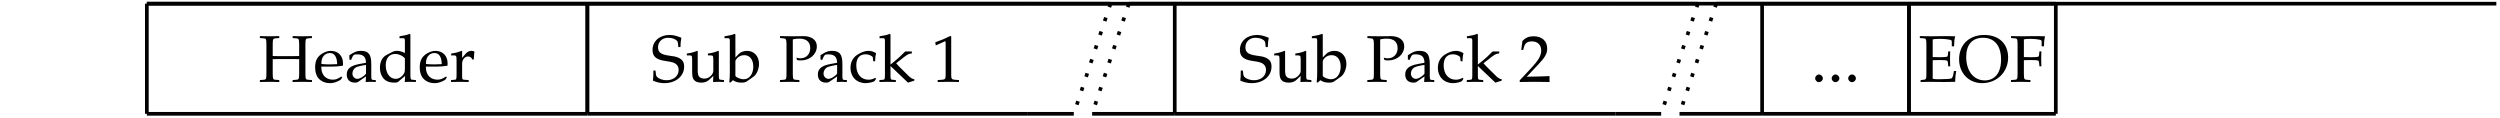
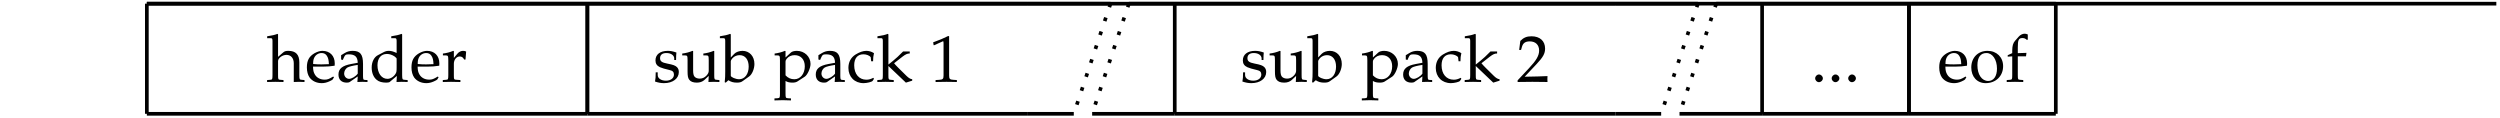
<svg xmlns="http://www.w3.org/2000/svg" height="32" preserveAspectRatio="xMidYMid meet" version="1.0" viewBox="0 0 681 32" width="681">
  <line stroke="#000000" stroke-width="1" x1="40" x2="160" y1="1" y2="1" />
  <line stroke="#000000" stroke-width="1" x1="40" x2="160" y1="31" y2="31" />
  <line stroke="#000000" stroke-width="1" x1="160" x2="160" y1="1" y2="31" />
  <line stroke="#000000" stroke-width="1" x1="40" x2="40" y1="1" y2="31" />
-   <text dominant-baseline="middle" font-family="Palatino, Georgia, Times New Roman, serif" font-size="18" text-anchor="middle" x="100" y="17">Header</text>
+   <text dominant-baseline="middle" font-family="Palatino, Georgia, Times New Roman, serif" font-size="18" text-anchor="middle" x="100" y="17">header</text>
  <line stroke="#000000" stroke-width="1" x1="160" x2="280" y1="1" y2="1" />
  <line stroke="#000000" stroke-width="1" x1="160" x2="280" y1="31" y2="31" />
  <line stroke="#000000" stroke-width="1" x1="160" x2="160" y1="1" y2="31" />
-   <text dominant-baseline="middle" font-family="Palatino, Georgia, Times New Roman, serif" font-size="18" text-anchor="middle" x="220" y="17">Sub Pack 1</text>
+   <text dominant-baseline="middle" font-family="Palatino, Georgia, Times New Roman, serif" font-size="18" text-anchor="middle" x="220" y="17">sub pack 1</text>
  <line stroke="#000000" stroke-width="1" x1="280" x2="302.5" y1="1" y2="1" />
  <line stroke="#000000" stroke-dasharray="1,3" stroke-width="1" x1="302.5" x2="292.5" y1="1" y2="31" />
  <line stroke="#000000" stroke-width="1" x1="292.5" x2="280" y1="31" y2="31" />
  <line stroke="#000000" stroke-width="1" x1="320" x2="307.5" y1="1" y2="1" />
  <line stroke="#000000" stroke-dasharray="1,3" stroke-width="1" x1="307.5" x2="297.5" y1="1" y2="31" />
  <line stroke="#000000" stroke-width="1" x1="297.5" x2="320" y1="31" y2="31" />
  <line stroke="#000000" stroke-width="1" x1="320" x2="440" y1="1" y2="1" />
  <line stroke="#000000" stroke-width="1" x1="320" x2="440" y1="31" y2="31" />
  <line stroke="#000000" stroke-width="1" x1="320" x2="320" y1="1" y2="31" />
-   <text dominant-baseline="middle" font-family="Palatino, Georgia, Times New Roman, serif" font-size="18" text-anchor="middle" x="380" y="17">Sub Pack 2</text>
+   <text dominant-baseline="middle" font-family="Palatino, Georgia, Times New Roman, serif" font-size="18" text-anchor="middle" x="380" y="17">sub pack 2</text>
  <line stroke="#000000" stroke-width="1" x1="440" x2="462.5" y1="1" y2="1" />
  <line stroke="#000000" stroke-dasharray="1,3" stroke-width="1" x1="462.5" x2="452.5" y1="1" y2="31" />
  <line stroke="#000000" stroke-width="1" x1="452.5" x2="440" y1="31" y2="31" />
  <line stroke="#000000" stroke-width="1" x1="480" x2="467.5" y1="1" y2="1" />
  <line stroke="#000000" stroke-dasharray="1,3" stroke-width="1" x1="467.5" x2="457.5" y1="1" y2="31" />
  <line stroke="#000000" stroke-width="1" x1="457.5" x2="480" y1="31" y2="31" />
  <line stroke="#000000" stroke-width="1" x1="480" x2="520" y1="1" y2="1" />
  <line stroke="#000000" stroke-width="1" x1="480" x2="520" y1="31" y2="31" />
  <line stroke="#000000" stroke-width="1" x1="520" x2="520" y1="1" y2="31" />
  <line stroke="#000000" stroke-width="1" x1="480" x2="480" y1="1" y2="31" />
  <text dominant-baseline="middle" font-family="Palatino, Georgia, Times New Roman, serif" font-size="18" text-anchor="middle" x="500" y="17">...</text>
  <line stroke="#000000" stroke-width="1" x1="520" x2="560" y1="1" y2="1" />
  <line stroke="#000000" stroke-width="1" x1="520" x2="560" y1="31" y2="31" />
  <line stroke="#000000" stroke-width="1" x1="560" x2="560" y1="1" y2="31" />
  <line stroke="#000000" stroke-width="1" x1="520" x2="520" y1="1" y2="31" />
-   <text dominant-baseline="middle" font-family="Palatino, Georgia, Times New Roman, serif" font-size="18" text-anchor="middle" x="540" y="17">EOF</text>
+   <text dominant-baseline="middle" font-family="Palatino, Georgia, Times New Roman, serif" font-size="18" text-anchor="middle" x="540" y="17">eof</text>
  <line stroke="#000000" stroke-width="1" x1="40" x2="680" y1="1" y2="1" />
</svg>
